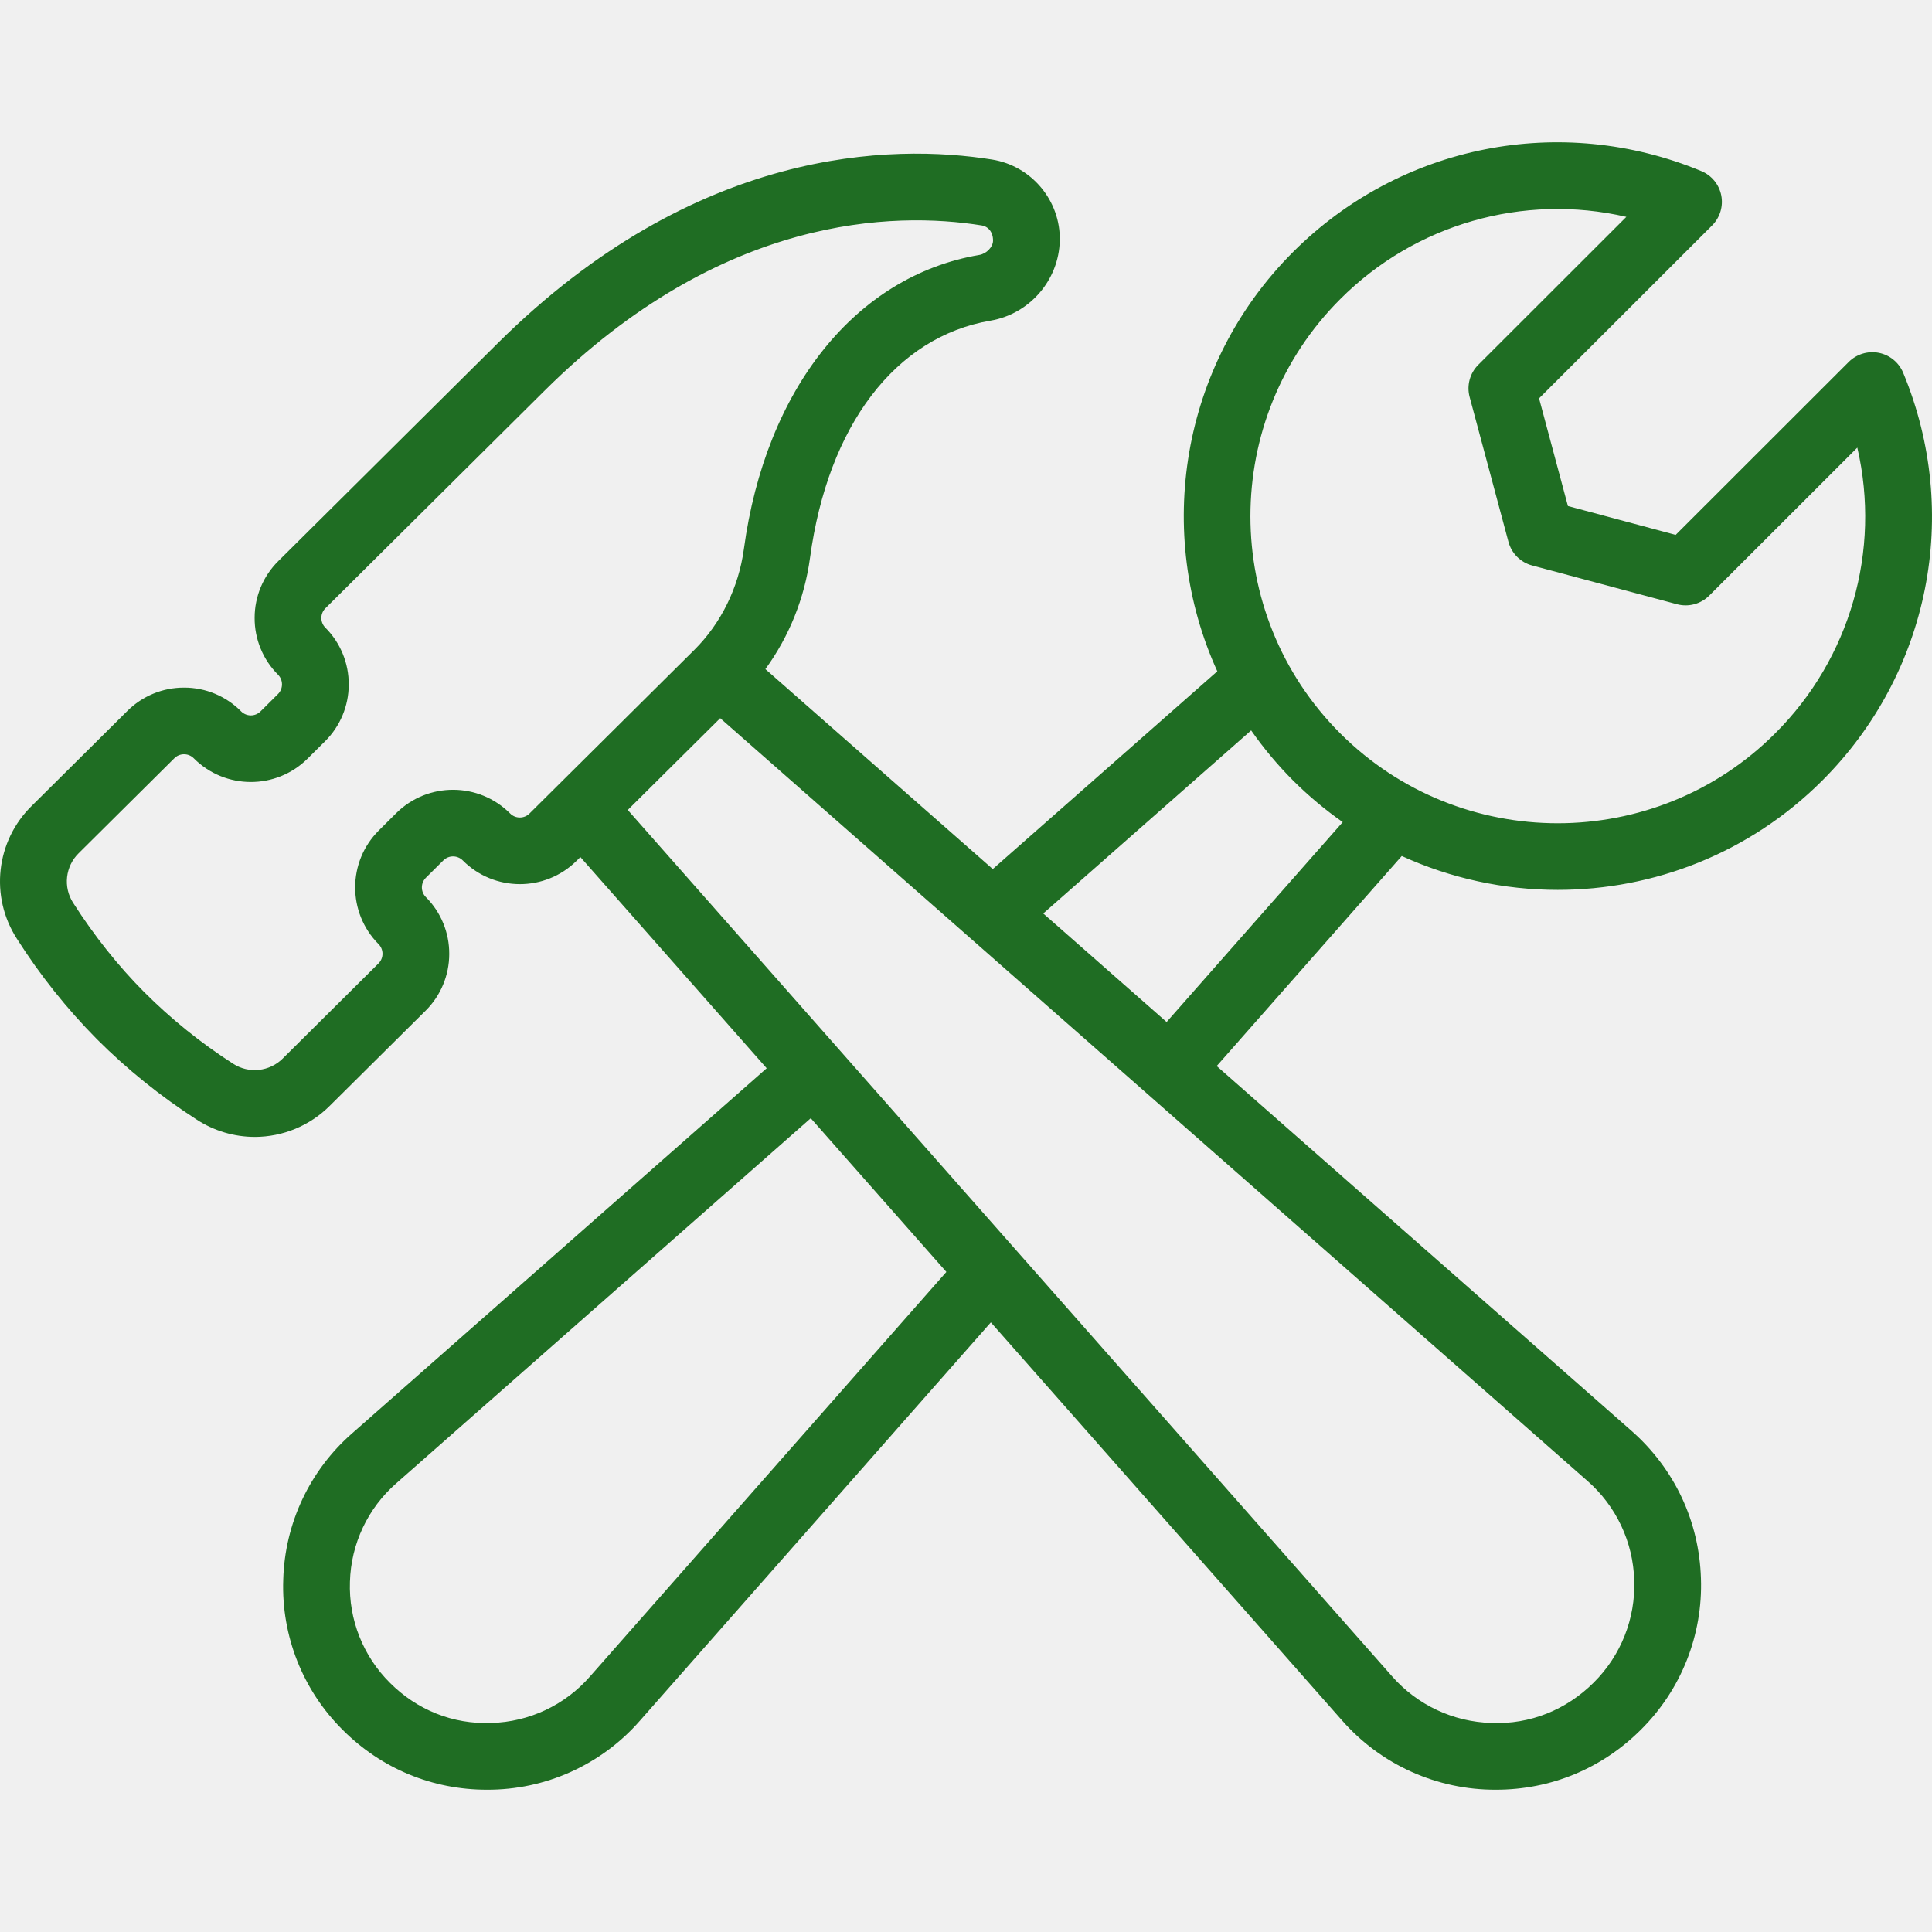
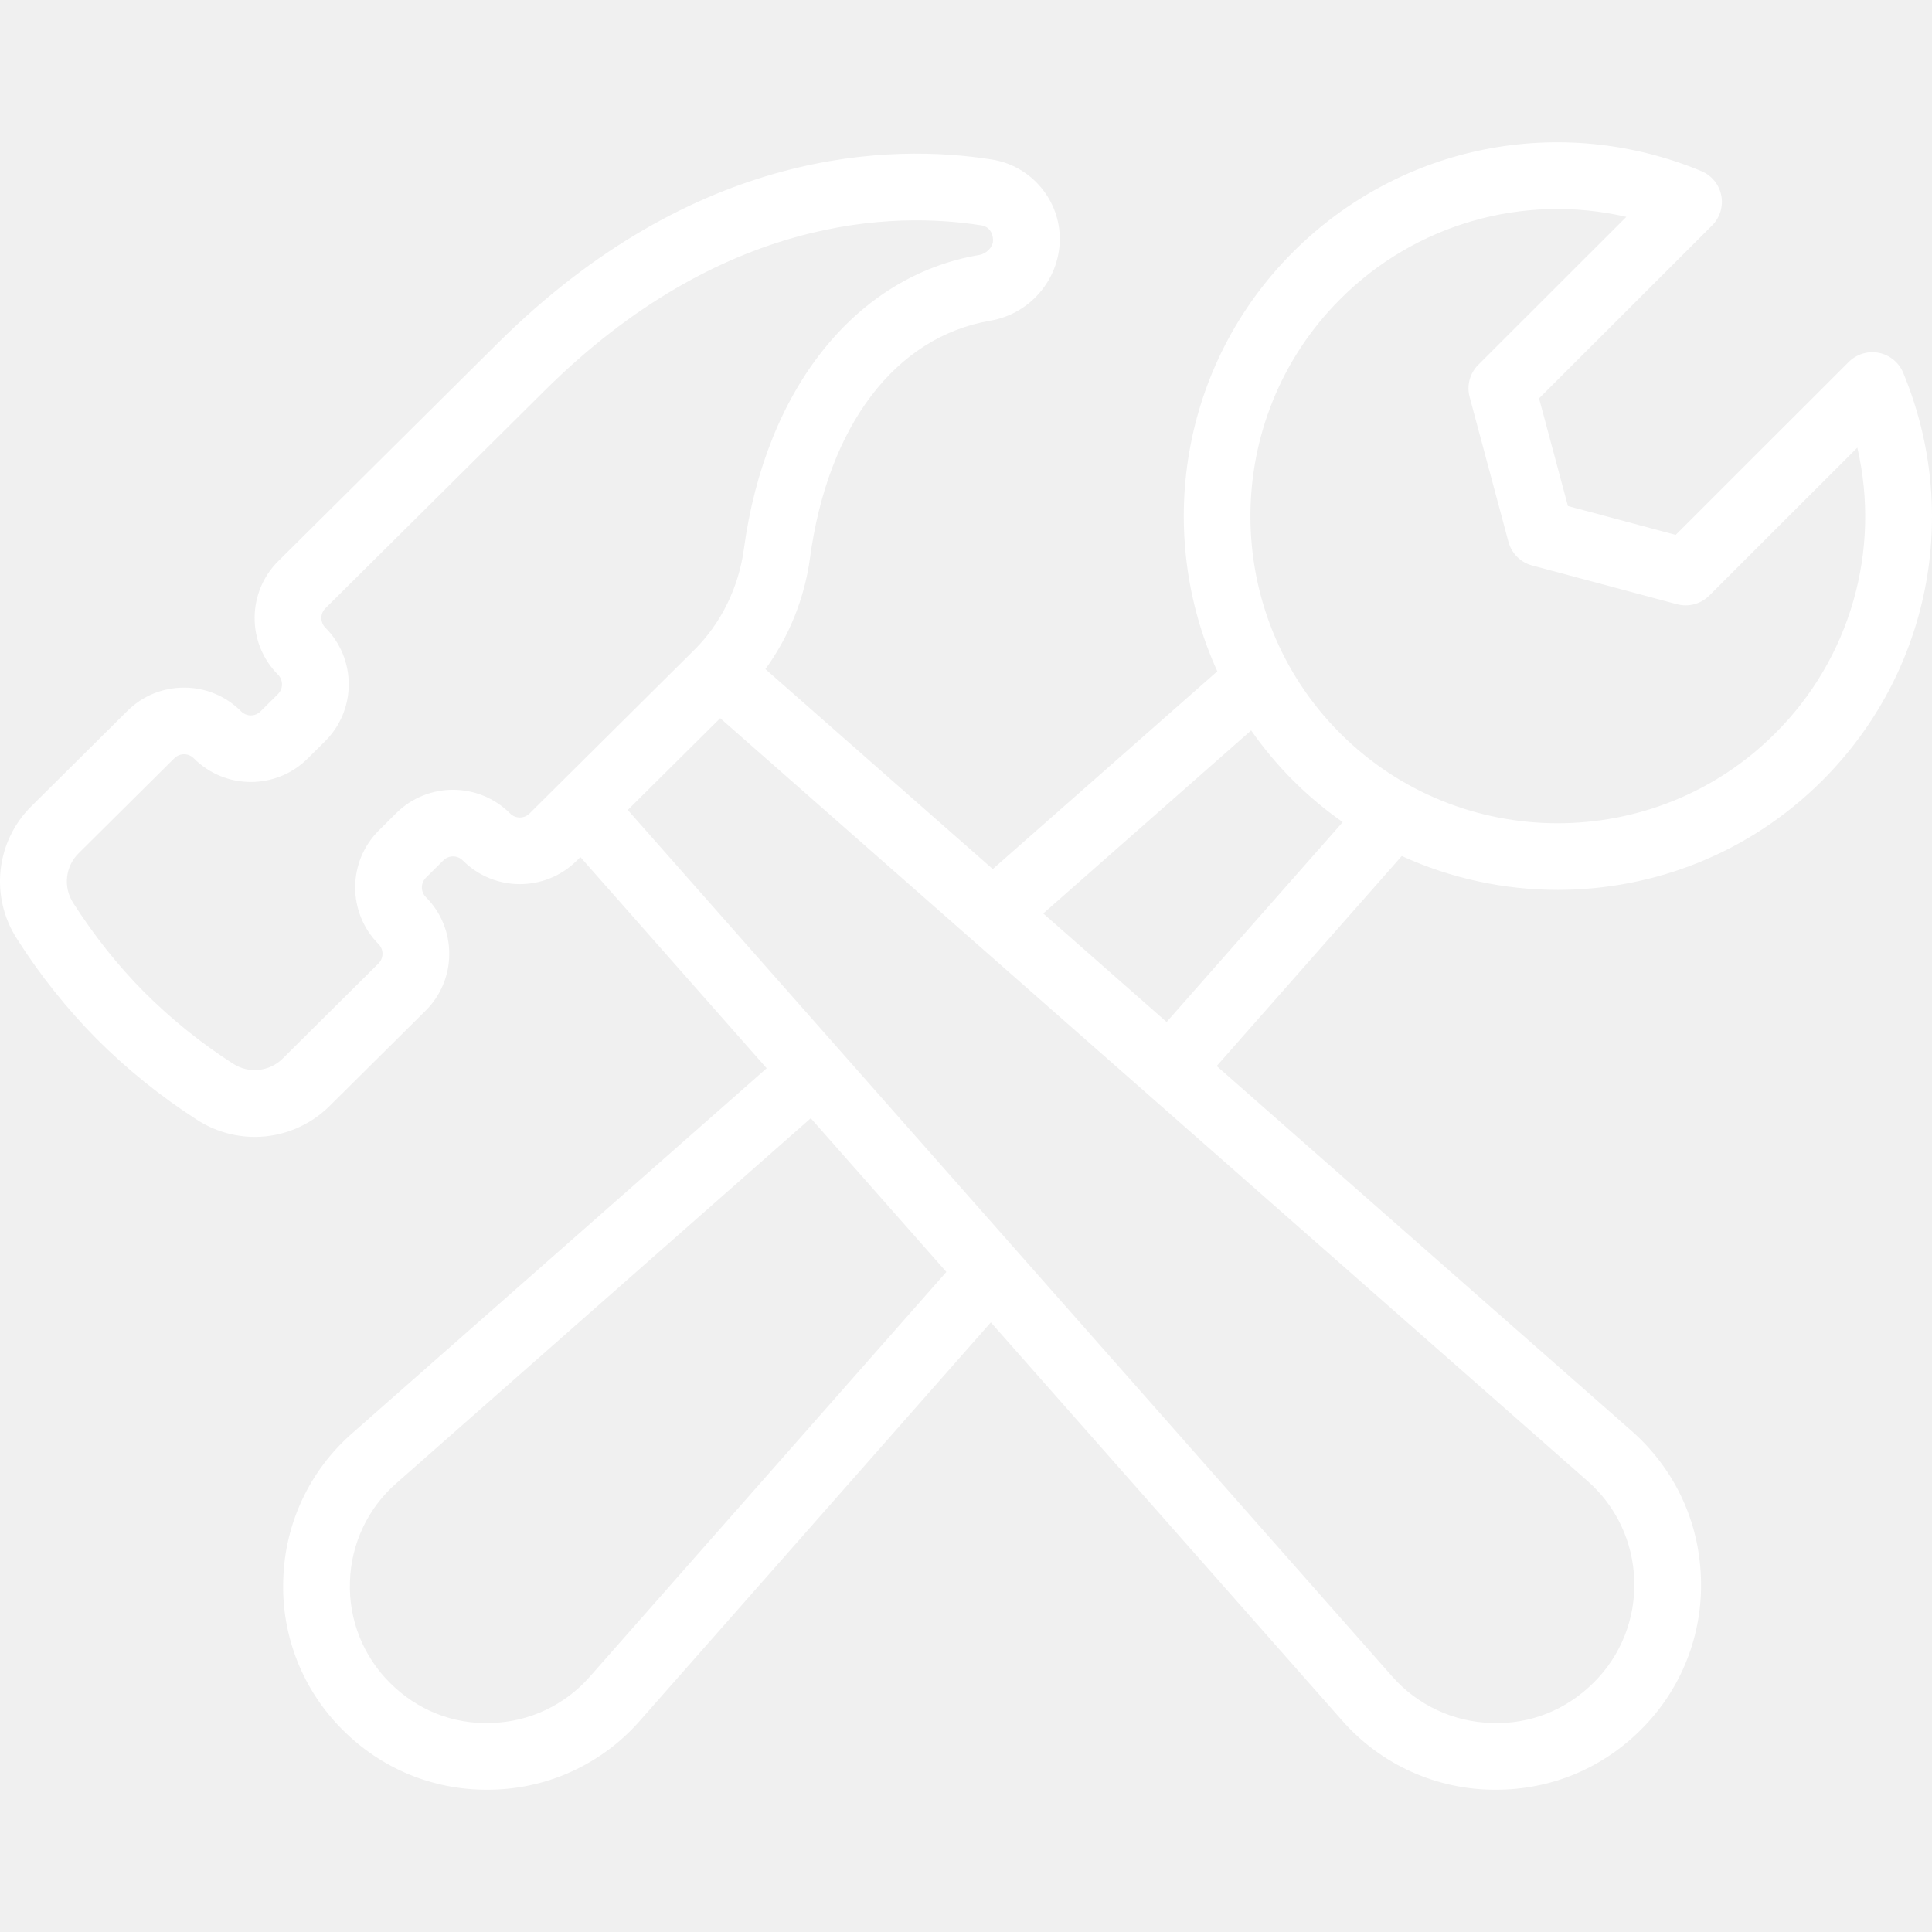
<svg xmlns="http://www.w3.org/2000/svg" preserveAspectRatio="xMidYMid meet" data-bbox="35.5 45 129.001 110" viewBox="35.5 45 129.001 110" height="200" width="200" data-type="color" role="presentation" aria-hidden="true" aria-labelledby="svgcid-4pzsqo2mane6">
  <defs>
-     <style>#comp-kkb355312 svg [data-color="1"] {fill: #141416;}</style>
+     <style>#comp-kkb355312 svg [data-color="1"] {fill: #ffffff;}</style>
  </defs>
  <g>
-     <path d="M160.95 59.058a2.24 2.24 0 0 0-2.009.61l-11.555 11.545-7.195-1.926-1.927-7.189 11.555-11.545a2.229 2.229 0 0 0 .611-2.007 2.227 2.227 0 0 0-1.331-1.623c-9.379-3.889-20.078-1.774-27.254 5.396-7.566 7.559-9.251 18.8-5.064 28.004l-14.993 13.205-15.182-13.351a16.362 16.362 0 0 0 2.979-7.424c1.199-8.844 5.706-14.768 12.056-15.844 2.579-.438 4.564-2.685 4.621-5.349.057-2.662-1.887-4.985-4.521-5.407-6.649-1.058-19.774-.874-33.008 12.264l-14.645 14.54a5.331 5.331 0 0 0-1.586 3.791 5.329 5.329 0 0 0 1.561 3.801.916.916 0 0 1-.005 1.296L52.895 83a.915.915 0 0 1-1.296-.003 5.331 5.331 0 0 0-3.794-1.585h-.017a5.345 5.345 0 0 0-3.786 1.559l-6.384 6.338a7.063 7.063 0 0 0-.987 8.877 40.175 40.175 0 0 0 5.336 6.696 40.213 40.213 0 0 0 6.669 5.375 7.122 7.122 0 0 0 3.877 1.155 7.099 7.099 0 0 0 5.013-2.084l6.384-6.337a5.331 5.331 0 0 0 1.586-3.791 5.329 5.329 0 0 0-1.561-3.801.914.914 0 0 1 .004-1.294l1.165-1.156a.917.917 0 0 1 1.297.004 5.383 5.383 0 0 0 7.597.025l.254-.252 12.44 14.101L59.017 131.2a13.46 13.46 0 0 0-4.604 9.773 13.46 13.46 0 0 0 3.98 10.044C60.974 153.594 64.371 155 68 155a13.487 13.487 0 0 0 10.228-4.608l23.432-26.597 23.44 26.568A13.576 13.576 0 0 0 135.395 155c3.655 0 7.075-1.414 9.672-4.01a13.554 13.554 0 0 0 4.006-10.11c-.12-3.818-1.767-7.313-4.635-9.841l-27.7-24.362c.015-.016.032-.031.047-.048l12.312-13.973a25.064 25.064 0 0 0 10.413 2.262c6.397 0 12.795-2.433 17.665-7.299 7.176-7.169 9.295-17.859 5.401-27.231a2.23 2.23 0 0 0-1.626-1.33zM69.559 89.814a5.386 5.386 0 0 0-7.597-.025l-1.165 1.158a5.37 5.37 0 0 0-.023 7.59.905.905 0 0 1 .266.648.907.907 0 0 1-.27.646l-6.384 6.338a2.653 2.653 0 0 1-3.328.351 35.6 35.6 0 0 1-5.93-4.778c-1.737-1.745-3.332-3.749-4.742-5.954a2.644 2.644 0 0 1 .372-3.323l6.384-6.337a.912.912 0 0 1 .647-.267h.002c.142 0 .414.036.648.271a5.379 5.379 0 0 0 7.597.023L57.199 85a5.331 5.331 0 0 0 1.586-3.791 5.329 5.329 0 0 0-1.561-3.801.905.905 0 0 1-.266-.648c0-.142.036-.414.27-.646l14.645-14.54C83.712 49.825 95.23 49.62 101.039 50.55c.455.072.778.458.766 1.036-.009.41-.442.855-.909.935-8.248 1.397-14.274 8.922-15.726 19.635-.349 2.572-1.525 4.966-3.312 6.74L70.855 89.819a.916.916 0 0 1-1.296-.005zm5.326 57.635a9.065 9.065 0 0 1-6.58 3.094c-2.568.1-4.956-.868-6.762-2.674a9.06 9.06 0 0 1-2.677-6.756 9.066 9.066 0 0 1 3.096-6.575l27.673-24.374 9.055 10.263-23.805 27.022zm69.733-6.43a9.15 9.15 0 0 1-2.702 6.824c-1.826 1.823-4.252 2.807-6.829 2.7a9.16 9.16 0 0 1-6.645-3.124L77.416 89.582l6.173-6.128 57.903 50.926a9.143 9.143 0 0 1 3.126 6.639zm-31.178-37.331c-.015.017-.025.037-.039.055l-8.242-7.249 13.881-12.225a24.953 24.953 0 0 0 2.805 3.351 25.066 25.066 0 0 0 3.31 2.773l-11.715 13.295zm40.584-19.216c-8.003 7.996-21.027 7.996-29.03 0s-8.003-21.009 0-29.005a20.473 20.473 0 0 1 19.099-5.488l-9.888 9.88a2.222 2.222 0 0 0-.577 2.149l2.593 9.671a2.226 2.226 0 0 0 1.576 1.575l9.679 2.591a2.231 2.231 0 0 0 2.151-.577l9.888-9.88a20.424 20.424 0 0 1-5.491 19.084z" fill="#1F6D23" data-color="1" />
+     <path d="M160.95 59.058a2.24 2.24 0 0 0-2.009.61l-11.555 11.545-7.195-1.926-1.927-7.189 11.555-11.545a2.229 2.229 0 0 0 .611-2.007 2.227 2.227 0 0 0-1.331-1.623c-9.379-3.889-20.078-1.774-27.254 5.396-7.566 7.559-9.251 18.8-5.064 28.004l-14.993 13.205-15.182-13.351a16.362 16.362 0 0 0 2.979-7.424c1.199-8.844 5.706-14.768 12.056-15.844 2.579-.438 4.564-2.685 4.621-5.349.057-2.662-1.887-4.985-4.521-5.407-6.649-1.058-19.774-.874-33.008 12.264l-14.645 14.54a5.331 5.331 0 0 0-1.586 3.791 5.329 5.329 0 0 0 1.561 3.801.916.916 0 0 1-.005 1.296L52.895 83a.915.915 0 0 1-1.296-.003 5.331 5.331 0 0 0-3.794-1.585h-.017a5.345 5.345 0 0 0-3.786 1.559l-6.384 6.338a7.063 7.063 0 0 0-.987 8.877 40.175 40.175 0 0 0 5.336 6.696 40.213 40.213 0 0 0 6.669 5.375 7.122 7.122 0 0 0 3.877 1.155 7.099 7.099 0 0 0 5.013-2.084l6.384-6.337a5.331 5.331 0 0 0 1.586-3.791 5.329 5.329 0 0 0-1.561-3.801.914.914 0 0 1 .004-1.294l1.165-1.156a.917.917 0 0 1 1.297.004 5.383 5.383 0 0 0 7.597.025l.254-.252 12.44 14.101L59.017 131.2a13.46 13.46 0 0 0-4.604 9.773 13.46 13.46 0 0 0 3.98 10.044C60.974 153.594 64.371 155 68 155a13.487 13.487 0 0 0 10.228-4.608l23.432-26.597 23.44 26.568A13.576 13.576 0 0 0 135.395 155c3.655 0 7.075-1.414 9.672-4.01a13.554 13.554 0 0 0 4.006-10.11c-.12-3.818-1.767-7.313-4.635-9.841l-27.7-24.362c.015-.016.032-.031.047-.048l12.312-13.973a25.064 25.064 0 0 0 10.413 2.262c6.397 0 12.795-2.433 17.665-7.299 7.176-7.169 9.295-17.859 5.401-27.231a2.23 2.23 0 0 0-1.626-1.33zM69.559 89.814a5.386 5.386 0 0 0-7.597-.025l-1.165 1.158a5.37 5.37 0 0 0-.023 7.59.905.905 0 0 1 .266.648.907.907 0 0 1-.27.646l-6.384 6.338a2.653 2.653 0 0 1-3.328.351 35.6 35.6 0 0 1-5.93-4.778c-1.737-1.745-3.332-3.749-4.742-5.954a2.644 2.644 0 0 1 .372-3.323l6.384-6.337a.912.912 0 0 1 .647-.267h.002c.142 0 .414.036.648.271a5.379 5.379 0 0 0 7.597.023L57.199 85a5.331 5.331 0 0 0 1.586-3.791 5.329 5.329 0 0 0-1.561-3.801.905.905 0 0 1-.266-.648c0-.142.036-.414.27-.646l14.645-14.54C83.712 49.825 95.23 49.62 101.039 50.55c.455.072.778.458.766 1.036-.009.41-.442.855-.909.935-8.248 1.397-14.274 8.922-15.726 19.635-.349 2.572-1.525 4.966-3.312 6.74L70.855 89.819a.916.916 0 0 1-1.296-.005zm5.326 57.635a9.065 9.065 0 0 1-6.58 3.094c-2.568.1-4.956-.868-6.762-2.674a9.06 9.06 0 0 1-2.677-6.756 9.066 9.066 0 0 1 3.096-6.575l27.673-24.374 9.055 10.263-23.805 27.022zm69.733-6.43a9.15 9.15 0 0 1-2.702 6.824c-1.826 1.823-4.252 2.807-6.829 2.7a9.16 9.16 0 0 1-6.645-3.124L77.416 89.582l6.173-6.128 57.903 50.926a9.143 9.143 0 0 1 3.126 6.639zm-31.178-37.331c-.015.017-.025.037-.039.055l-8.242-7.249 13.881-12.225a24.953 24.953 0 0 0 2.805 3.351 25.066 25.066 0 0 0 3.31 2.773l-11.715 13.295zm40.584-19.216c-8.003 7.996-21.027 7.996-29.03 0s-8.003-21.009 0-29.005a20.473 20.473 0 0 1 19.099-5.488l-9.888 9.88a2.222 2.222 0 0 0-.577 2.149l2.593 9.671a2.226 2.226 0 0 0 1.576 1.575l9.679 2.591a2.231 2.231 0 0 0 2.151-.577l9.888-9.88a20.424 20.424 0 0 1-5.491 19.084z" fill="#ffffff" data-color="1" />
  </g>
</svg>
